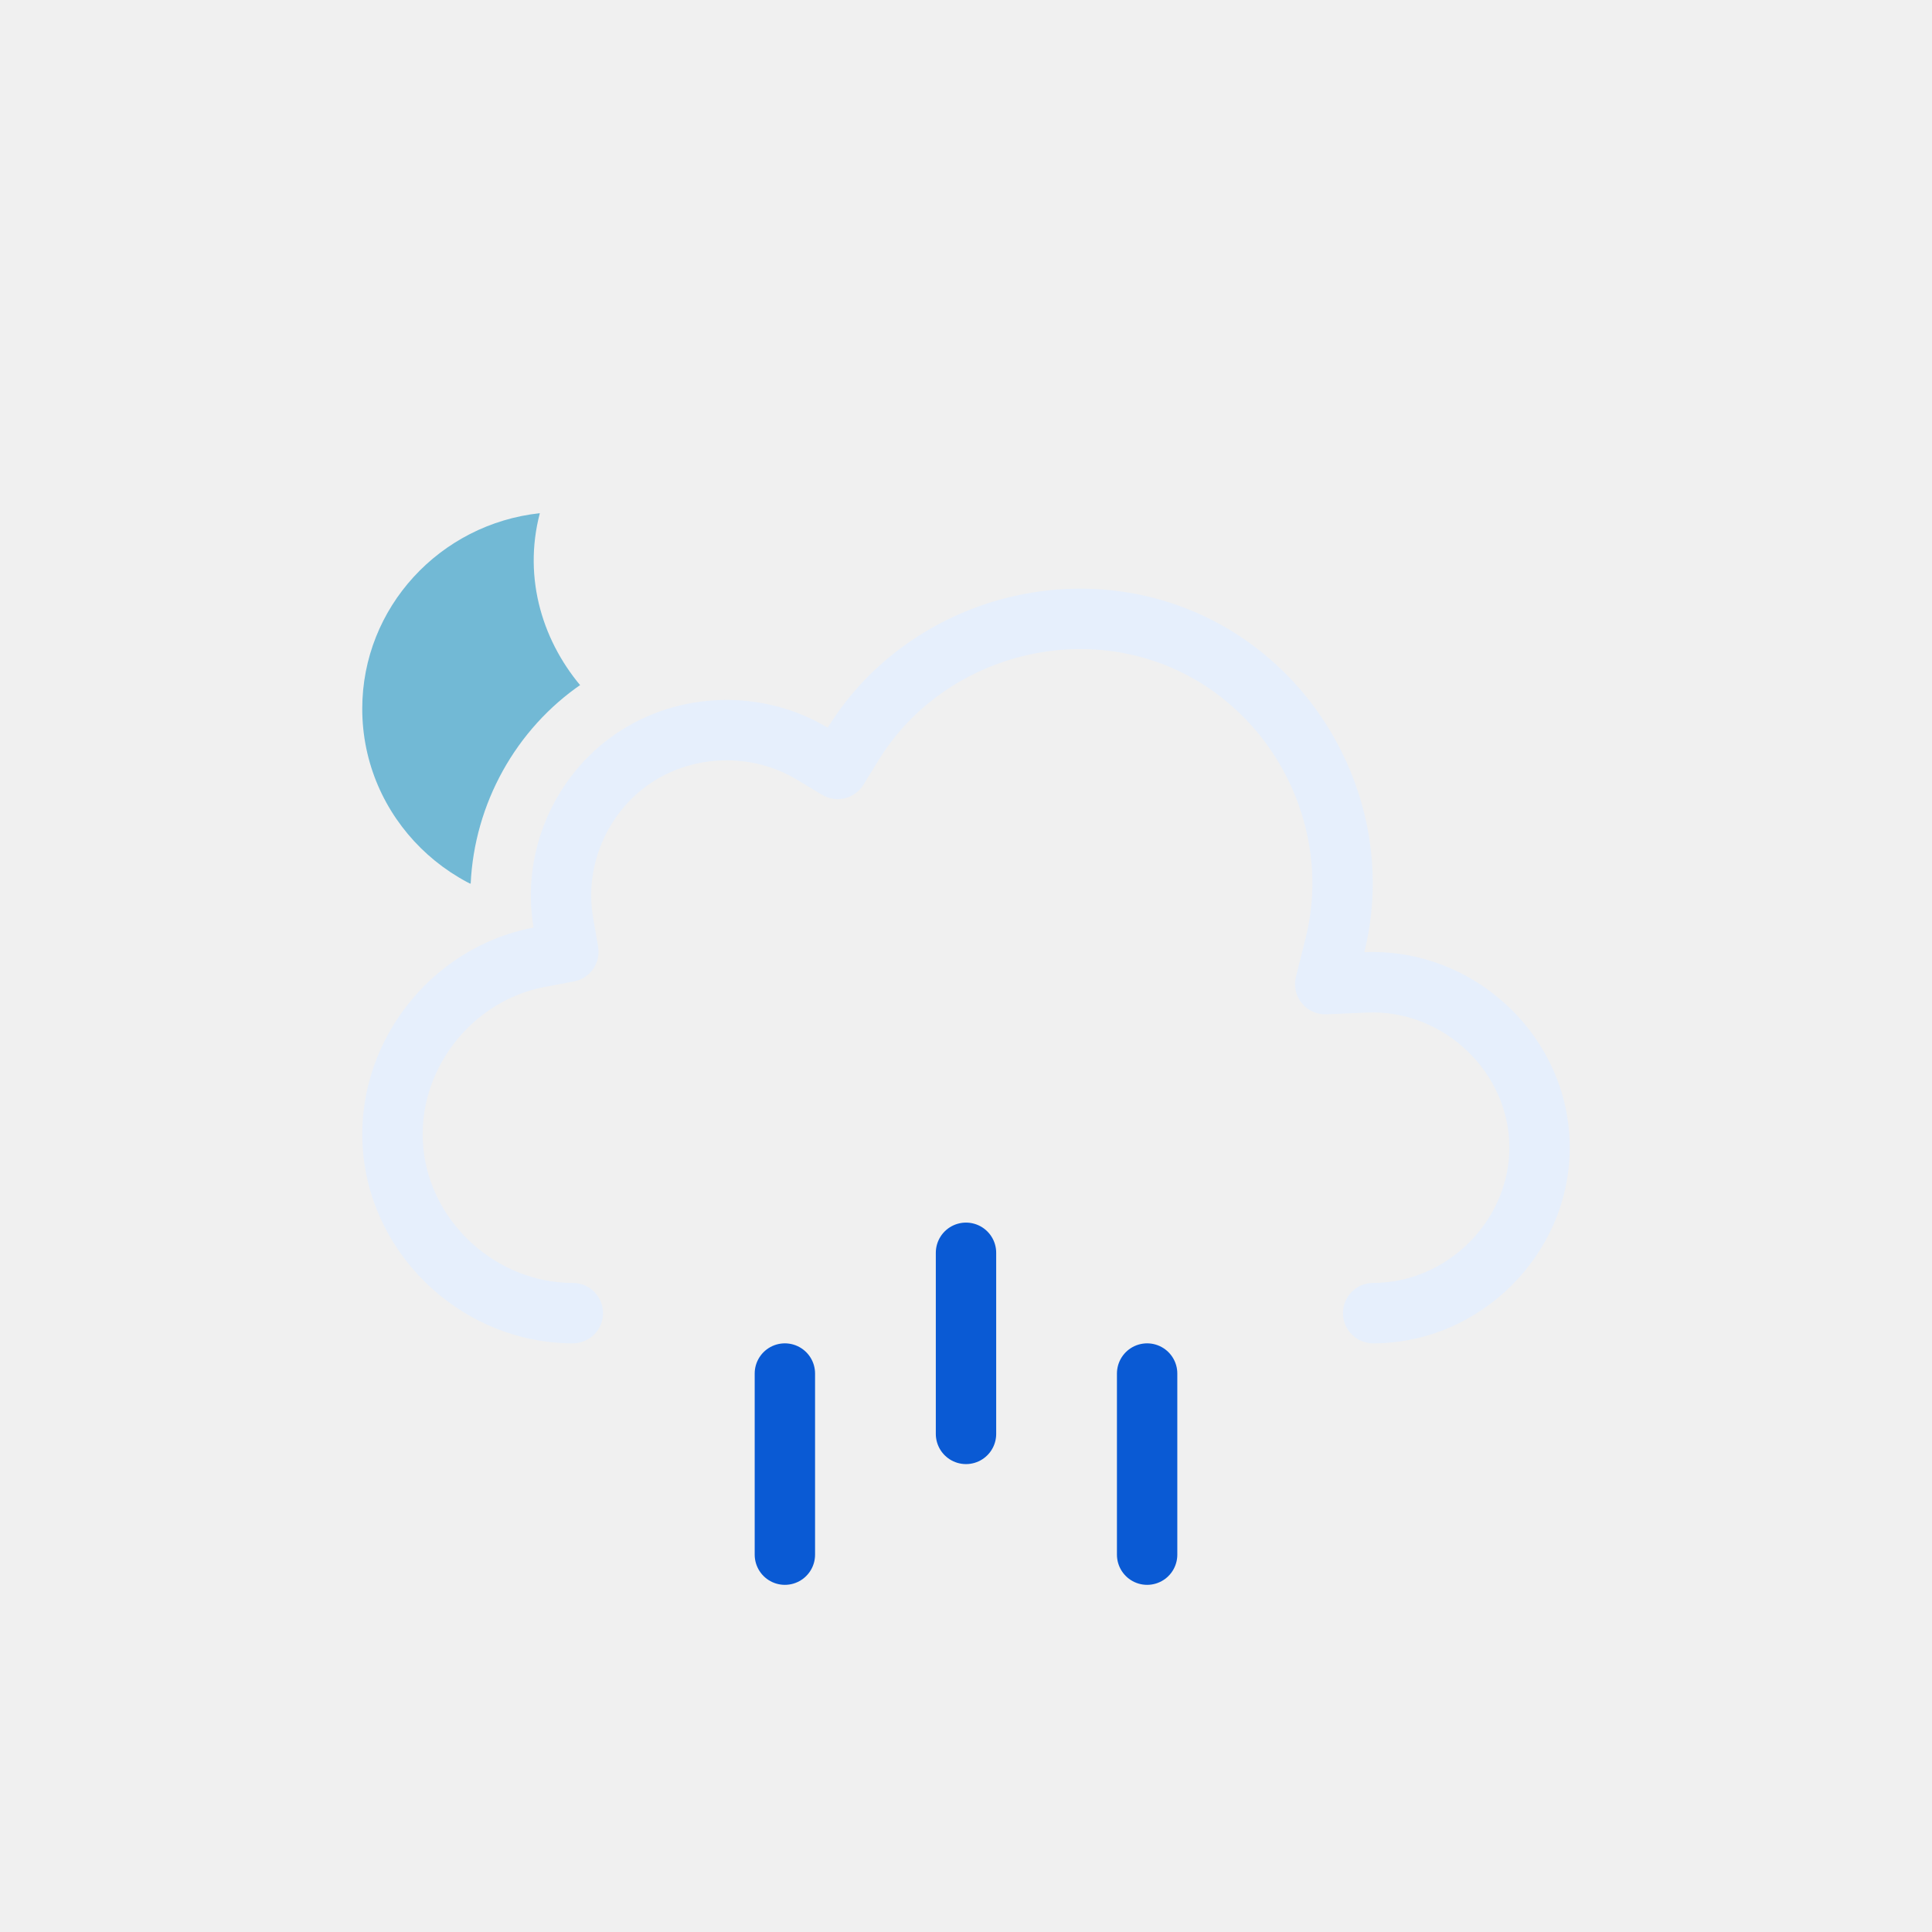
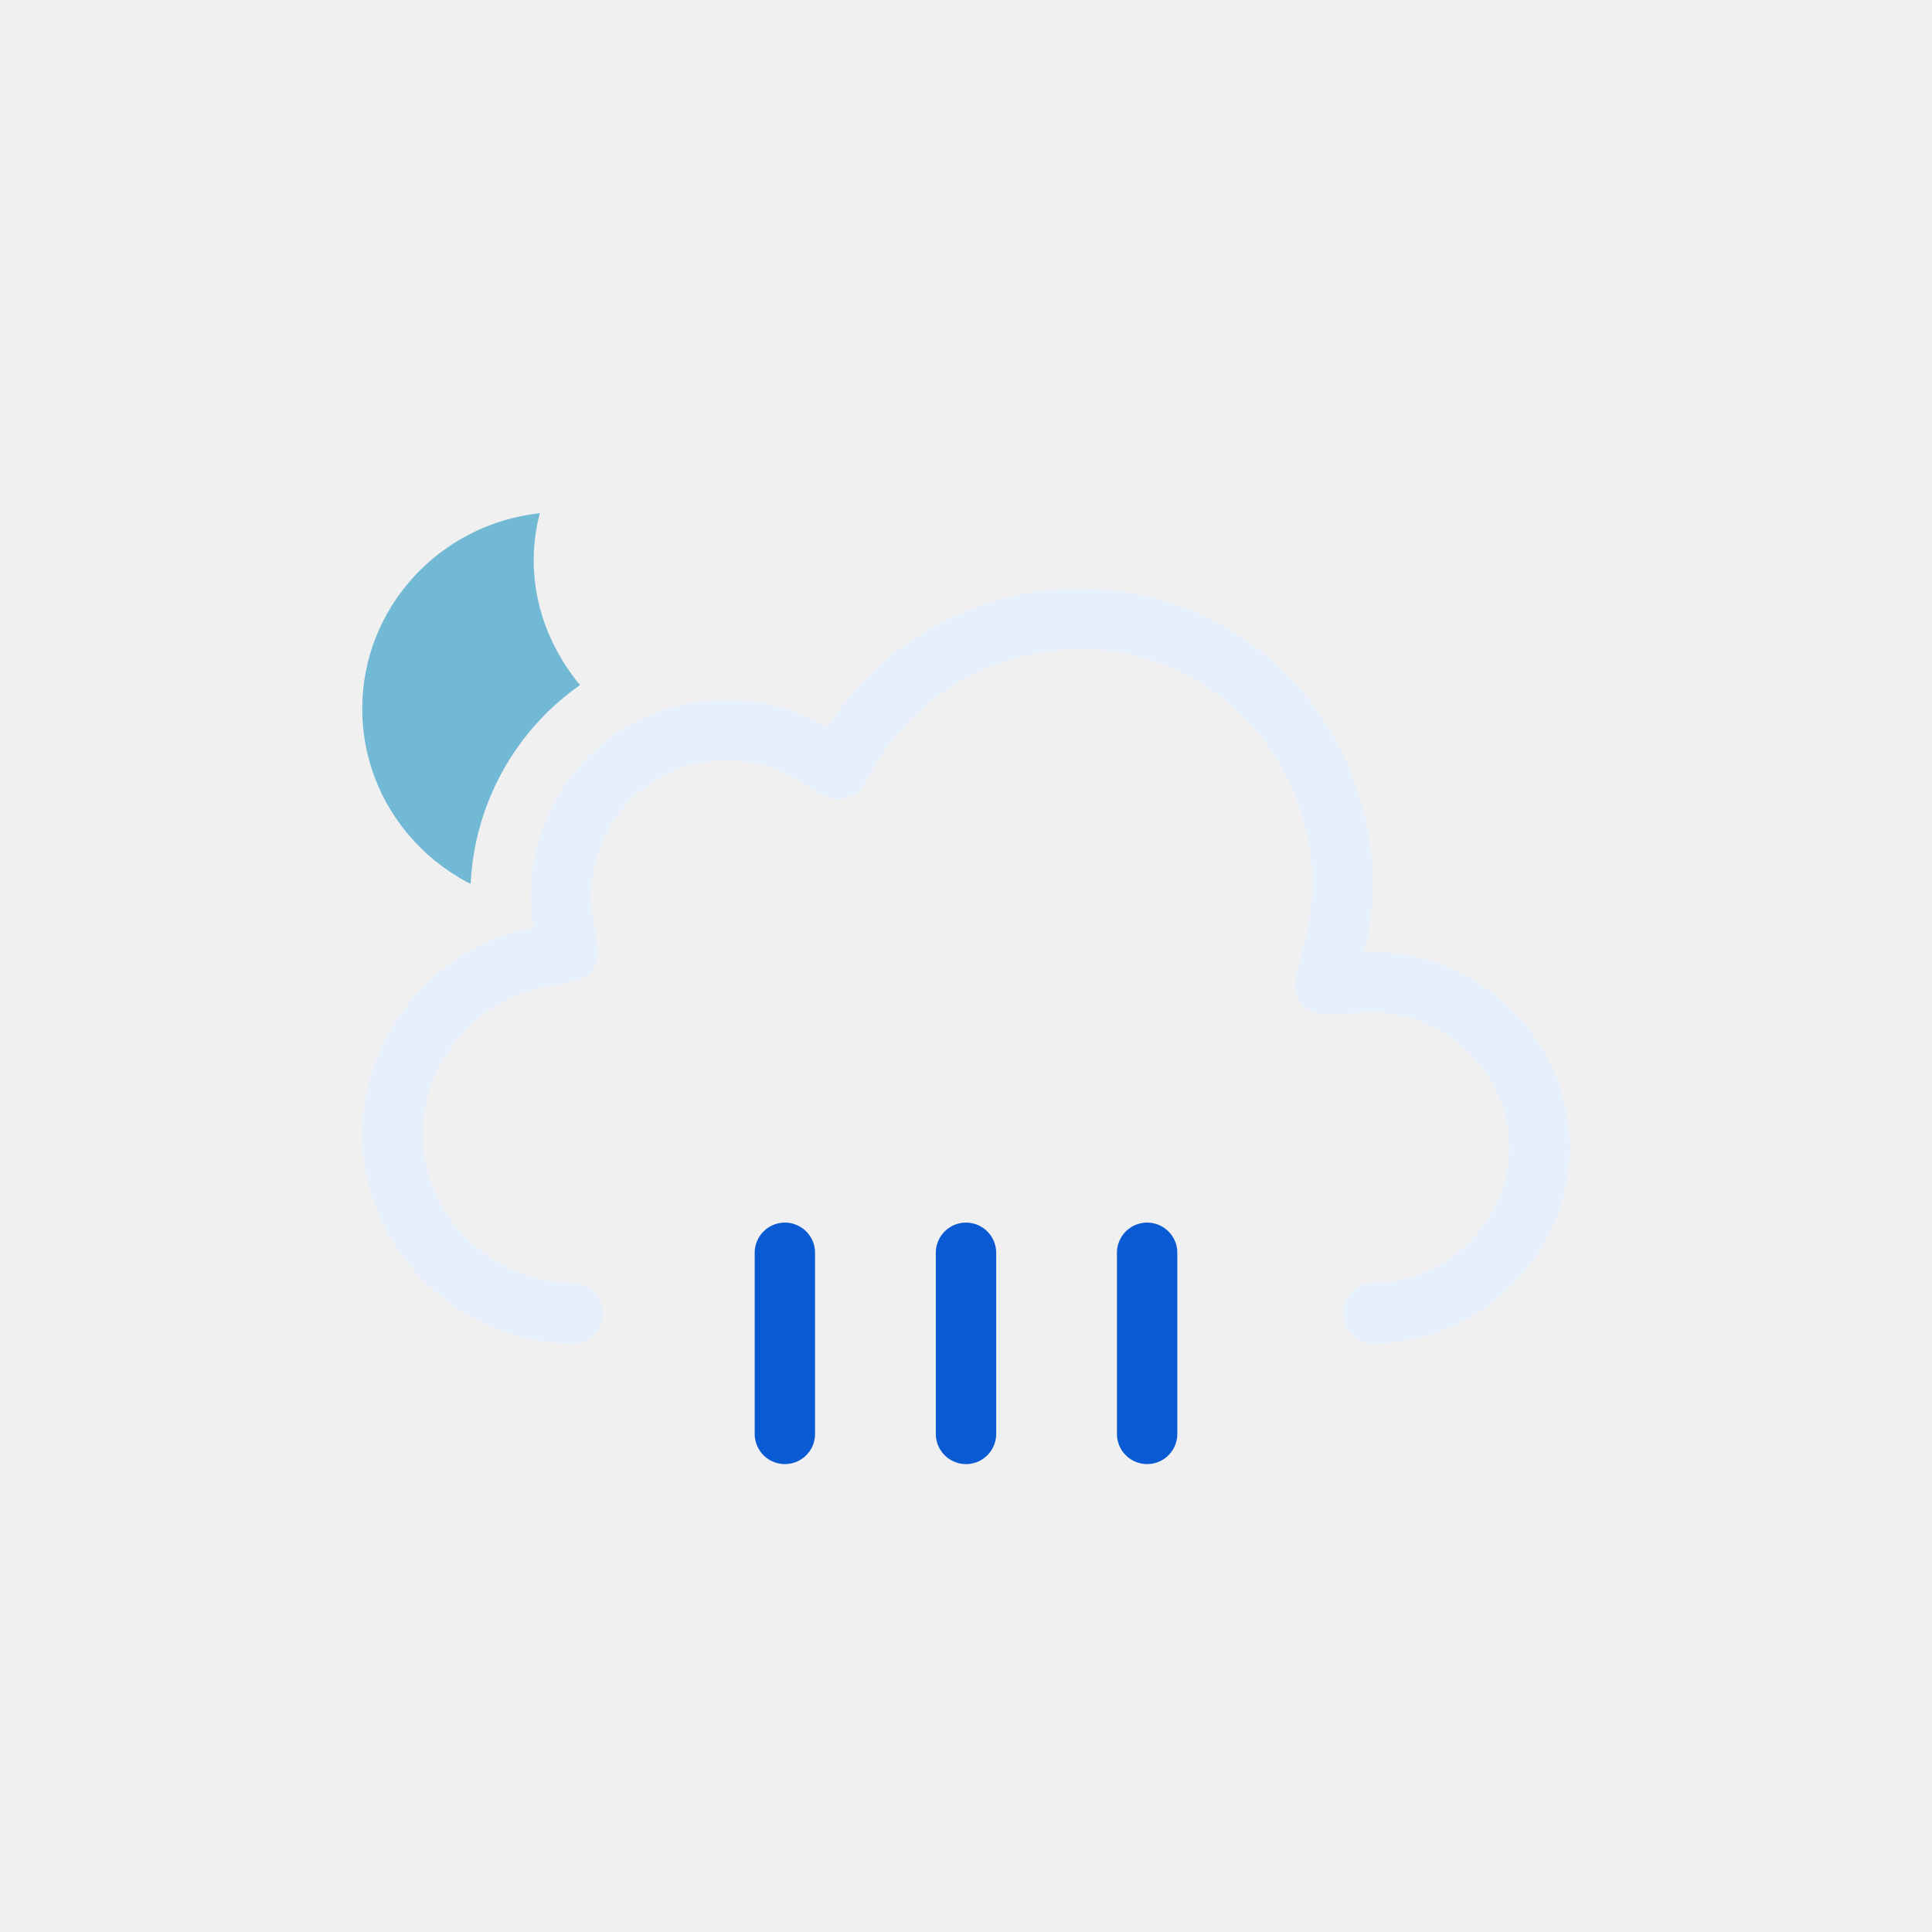
<svg xmlns="http://www.w3.org/2000/svg" fill="none" viewBox="0 0 128 128">
  <g id="partly-cloudy-night-rain__partly-cloudy-night-rain" clip-path="url(#partly-cloudy-night-rain__clip0_2045_28846)">
    <g id="partly-cloudy-night-rain__Sky">
      <g id="partly-cloudy-night-rain__Mask group">
        <mask id="partly-cloudy-night-rain__mask0_2045_28846" width="128" height="128" x="0" y="0" maskUnits="userSpaceOnUse" style="mask-type:alpha">
          <g id="partly-cloudy-night-rain__Cloud Mask">
            <path id="partly-cloudy-night-rain__Subtract" fill="#000" fill-rule="evenodd" d="M128 0H0v128h128zM37.952 93h53.023c9.252 0 17.023-7.647 17.023-16.972 0-8.006-5.693-14.678-13.073-16.477.437-9.65-5.25-18.942-14.374-22.759-9.444-3.95-20.485-1.18-27.02 6.446-4.96-1.642-10.55-.942-14.957 2.053-4.428 3.009-7.143 7.99-7.39 13.247-7.12 2.925-11.856 10.313-11.106 18.246.864 9.145 8.75 16.218 17.874 16.216" clip-rule="evenodd" />
+             <animateTransform attributeName="transform" begin="0s" calcMode="spline" dur="3s" keySplines=".42 0 .58 1; .42 0 .58 1" repeatCount="indefinite" type="translate" values="0 0;0 -3;0 0" />
          </g>
        </mask>
        <g mask="url(#partly-cloudy-night-rain__mask0_2045_28846)">
          <g id="partly-cloudy-night-rain__Moon">
            <path id="partly-cloudy-night-rain__Moon_2" fill="#72b9d5" d="M35.766 34C29.15 34.714 24 40.241 24 46.959 24 54.16 29.918 60 37.218 60 43.37 60 48.527 55.846 50 50.23c-8.783.941-16.523-7.51-14.234-16.23" />
+             <animateTransform attributeName="transform" begin="0s" calcMode="spline" dur="3s" keySplines=".42 0 .58 1; .42 0 .58 1" repeatCount="indefinite" type="rotate" values="-6 37.0 47.0;6 37.0 47.0;-6 37.0 47.0" />
          </g>
        </g>
      </g>
      <g id="partly-cloudy-night-rain__Clouds">
        <g id="partly-cloudy-night-rain__Cloud">
          <path id="partly-cloudy-night-rain__Cloud_2" fill="#e6effc" fill-rule="evenodd" d="M54.837 48.212c4.99-8.074 15.428-11.388 24.171-7.73 8.734 3.654 13.676 13.4 11.38 22.604C97.684 62.767 104 68.706 104 76.028 104 83.116 98.048 89 90.977 89a2 2 0 0 1 0-4.003c4.887 0 9.023-4.117 9.023-8.969 0-5.002-4.378-9.164-9.437-8.943l-2.676.116a2 2 0 0 1-2.028-2.484l.649-2.6c1.812-7.269-2.117-15.044-9.042-17.942-6.941-2.904-15.277-.248-19.227 6.142l-1.039 1.68a2 2 0 0 1-2.73.663l-1.693-1.018c-2.965-1.783-6.845-1.676-9.706.268-2.85 1.937-4.361 5.482-3.78 8.865l.335 1.94a2 2 0 0 1-1.6 2.307l-1.934.365c-4.95.936-8.52 5.657-8.048 10.644.471 4.99 4.866 8.967 9.908 8.966a2 2 0 0 1 0 4.003c-7.082.001-13.223-5.525-13.89-12.592-.668-7.067 4.329-13.64 11.288-14.954-.85-4.94 1.333-10.04 5.474-12.855 4.151-2.82 9.712-2.974 14.013-.387" clip-rule="evenodd" />
        </g>
+         <animateTransform attributeName="transform" begin="0s" calcMode="spline" dur="3s" keySplines=".42 0 .58 1; .42 0 .58 1" repeatCount="indefinite" type="translate" values="0 0;0 -3;0 0" />
      </g>
    </g>
    <g id="partly-cloudy-night-rain__Precipitation">
      <g id="partly-cloudy-night-rain__Raindrops">
-         <path id="partly-cloudy-night-rain__Raindrop 1" stroke="#0a5ad4" stroke-linecap="round" stroke-width="4" d="M52 83v12" transform="translate(0 8)" />
-         <path id="partly-cloudy-night-rain__Raindrop 2" stroke="#0a5ad4" stroke-linecap="round" stroke-width="4" d="M64 83v12" />
-         <path id="partly-cloudy-night-rain__Raindrop 3" stroke="#0a5ad4" stroke-linecap="round" stroke-width="4" d="M76 83v12" transform="translate(0 8)" />
+         <path id="partly-cloudy-night-rain__Raindrop 1" stroke="#0a5ad4" stroke-linecap="round" stroke-width="4" d="M52 83v12">
+           <animateTransform attributeName="transform" begin="0s" calcMode="spline" dur="1s" keySplines=".42 0 1 1" repeatCount="indefinite" type="translate" values="0 0;0 20" />
+           <animate attributeName="opacity" begin="0s" dur="1s" keyTimes="0;0.15;0.85;1" repeatCount="indefinite" values="0;1;1;0" />
+         </path>
+         <path id="partly-cloudy-night-rain__Raindrop 2" stroke="#0a5ad4" stroke-linecap="round" stroke-width="4" d="M64 83v12">
+           <animateTransform attributeName="transform" begin="-0.6s" calcMode="spline" dur="1s" keySplines=".42 0 1 1" repeatCount="indefinite" type="translate" values="0 0;0 20" />
+           <animate attributeName="opacity" begin="-0.6s" dur="1s" keyTimes="0;0.15;0.85;1" repeatCount="indefinite" values="0;1;1;0" />
+         </path>
+         <path id="partly-cloudy-night-rain__Raindrop 3" stroke="#0a5ad4" stroke-linecap="round" stroke-width="4" d="M76 83v12">
+           <animateTransform attributeName="transform" begin="-0.2s" calcMode="spline" dur="1s" keySplines=".42 0 1 1" repeatCount="indefinite" type="translate" values="0 0;0 20" />
+           <animate attributeName="opacity" begin="-0.2s" dur="1s" keyTimes="0;0.15;0.85;1" repeatCount="indefinite" values="0;1;1;0" />
+         </path>
      </g>
    </g>
  </g>
  <defs>
    <clipPath id="partly-cloudy-night-rain__clip0_2045_28846">
      <rect width="128" height="128" fill="#fff" />
    </clipPath>
  </defs>
</svg>
